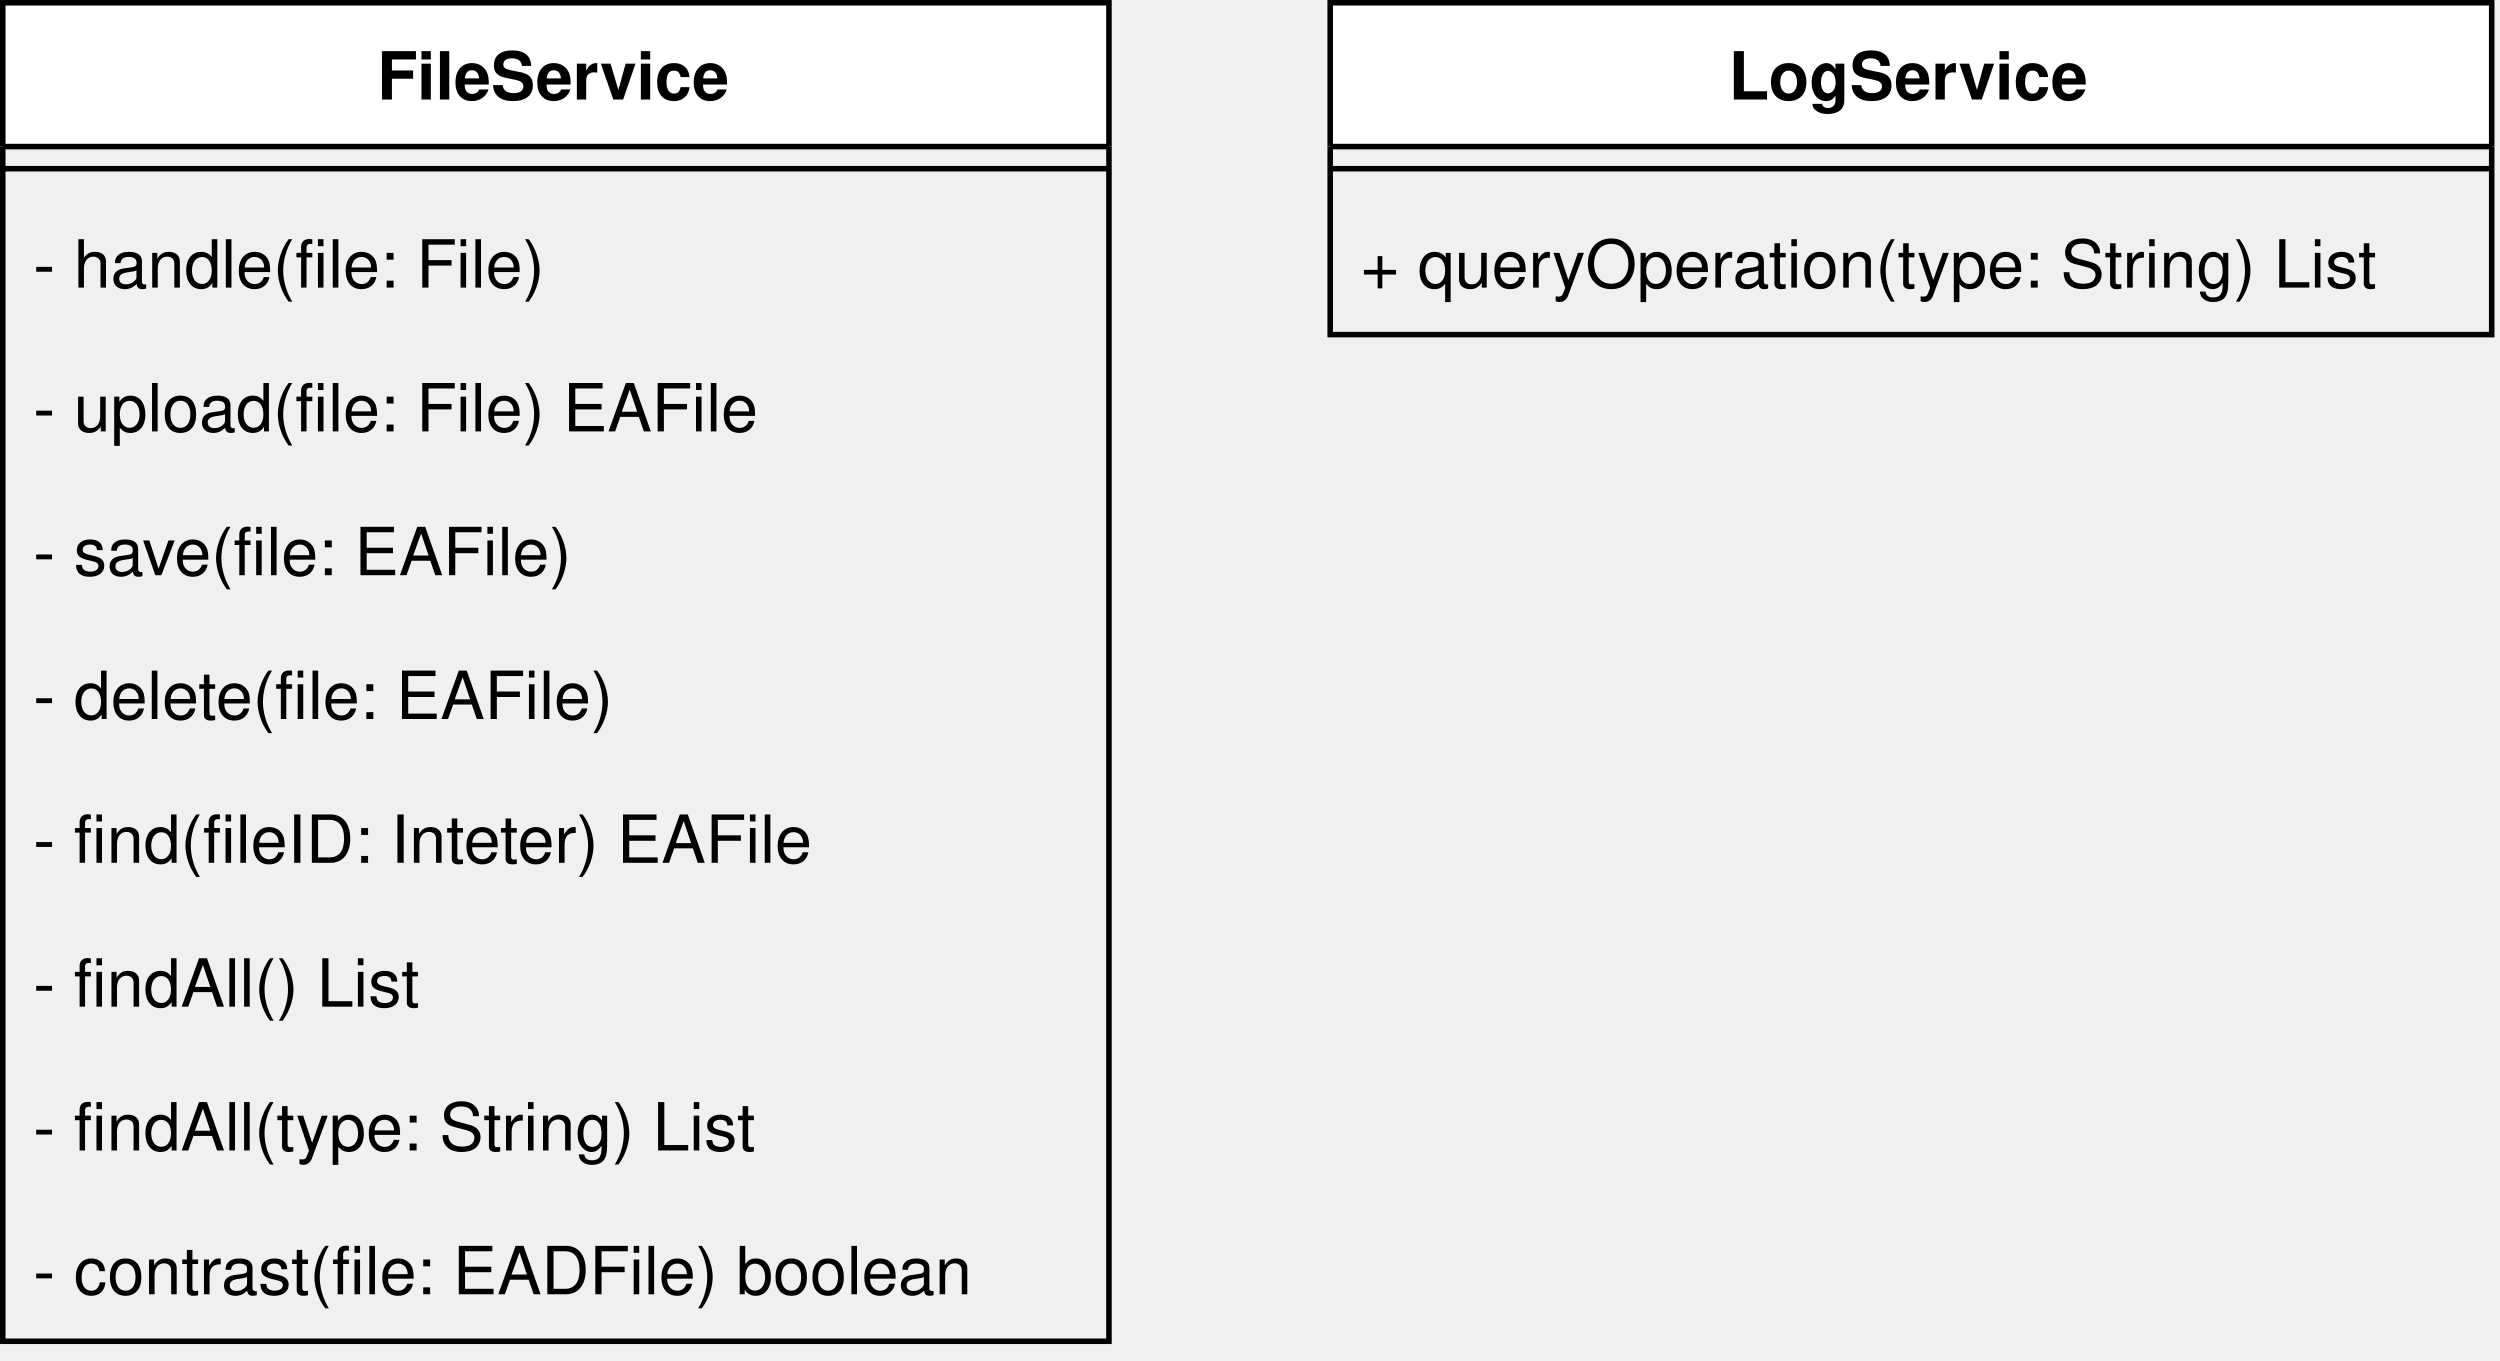
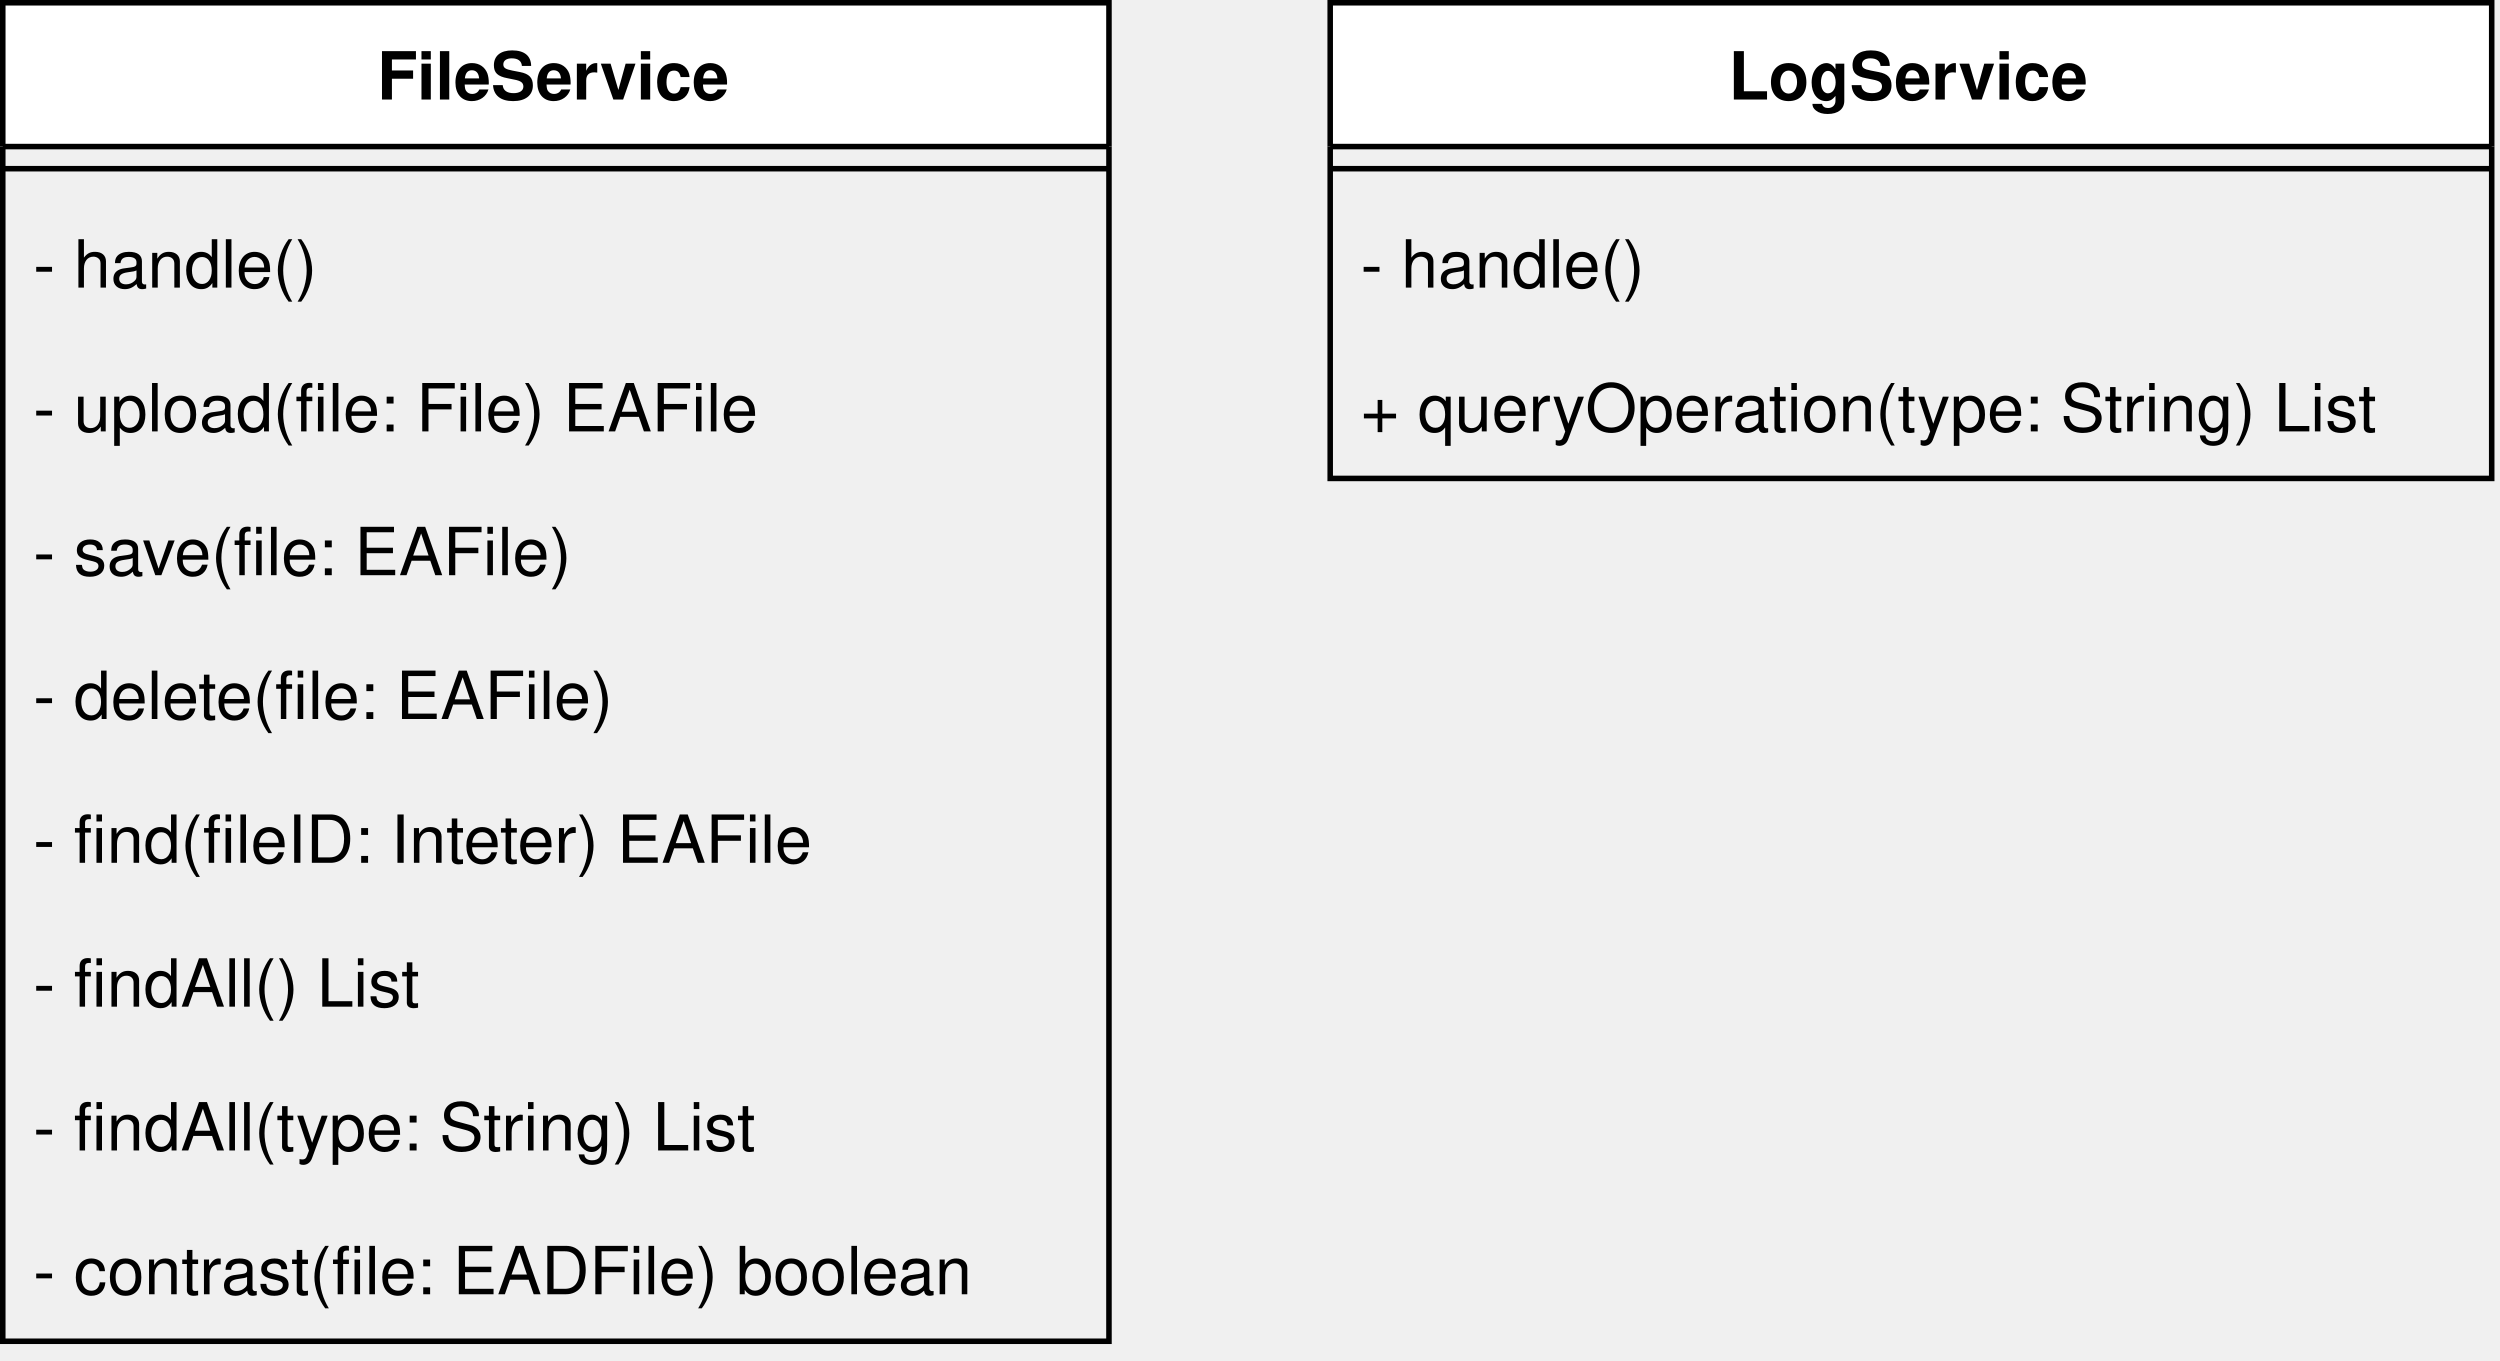
- <svg xmlns="http://www.w3.org/2000/svg" version="1.1" width="452px" height="246px" viewBox="-0.5 -0.5 452 246" content="&lt;mxfile host=&quot;app.diagrams.net&quot; modified=&quot;2021-08-09T01:35:56.054Z&quot; agent=&quot;5.0 (Windows NT 10.0; Win64; x64) AppleWebKit/537.36 (KHTML, like Gecko) Chrome/92.0.452.107 Safari/537.36 Edg/92.0.902.62&quot; etag=&quot;yO7mhvnyO1SA4gLp2QSl&quot; version=&quot;14.9.5&quot; type=&quot;github&quot;&gt;&lt;diagram id=&quot;C5RBs43oDa-KdzZeNtuy&quot; name=&quot;Page-1&quot;&gt;7ZnZctowFIafxjPtRTpeCIVLliQlIW1a0tD2TrGFrYnQcWWx9el7ZMuAY7clCZTO1DeM9WuBc/5Pi4Xl9abLC0ni6BoCyi3XDpaW17dct9Vo4acWVpngtduZEEoWZJKzEUbsBzWibdQZC2hSaKgAuGJxUfRBCOqrgkakhEWx2QR48VtjEtKSMPIJL6tjFqjIhOW+3ejvKAuj/JudpolvSvLGJpIkIgEstiTvzPJ6EkBlT9Nlj3Kduzwv48FqzIcPzYvLj8l38rl7dfv+7iQb7PwpXdYhSCrUs4du3FzMrwfX519vYUFn43bj7t3YdLHnhM9Mvs4ZpyMq58ynJmy1ynOZLNiUE4Gl7gSEGpkaB8uEs1Dgs48/kUoU5lQqhjZ0TIWCGFU/YjwYkhXMdCCJIv5DXupGINkPHJZwMyZWS2WIcpuFFiPdE2UbVUkTbHOTZ8d5JF2TZaHhkCTKCD5wTuKE3a/DmBIZMtEFpWCa94KZCGhgSmsIdCHkJEnyigeq/MgUdjTMGKtTRZdbuBoDLyhMqZIrbGJqG8avVbG42IDt2kaLtqB2G66ZUGYyheuRN8Dgg2HmCfy8LfFTgoazFJhESXhYT0Gd6wnjvAcckJa+gLRRThGnE1XB0JQFAU8Hi4nPRHirmeqfOBtlmHbsexvlk0mDl1qpiCKZ29omTu4pv4GEKQZ6fJm17cbAhEpTddq1TvupIlUPBAZBWGopRYoWVJNUYfZvp9qfzTbuIvI7udt6ubfgzgY3c/rtzr4anp5f3n74QgYVa8OJ/mYi0INXaB6KHRT0gvHa6rlWxy55j5GqtfePvH66/dkSUnS6UXZaS4B9JzydqBFCQ0WF+0WXu/jre/abU+2328OysynviEDJ2l2p+CUCXmPHCd480PxuVTIwizmQoMSAa5919NN/jsH+V4Lmruv8oTBoV2KQkPn2QpCZ/7p2f8/ut3bcBw7mvlO9E+CLAlU1AIcHwHHcYxPgVBIwYSLbBQb9jIABHv7x+F9vBYdjwWsdmwX3lyx0OH+lvR8yzEHt/J6dbx77MOg0fuu8WsVmIxgpiR7UJByKhPaxz4OOV0mCDwLzkKjCmaCfvxzcA3BKRI3Dvu8JnGMfEPOBt3AYQljfIv6jt4hu68/XiE4FP/lr6N758crLSYma+hrx0Vx70T1ilb17uEesdrd8bLBcDNf+PqNy9SGmkujE1eeHv0ZE1bViFRHP2DCwuPlHLK3b+lvRO/sJ&lt;/diagram&gt;&lt;/mxfile&gt;" resource="https://app.diagrams.net/#HJDsen99%2FUML%2Fmain%2FFileService.svg">
+ <svg xmlns="http://www.w3.org/2000/svg" version="1.1" width="452px" height="246px" viewBox="-0.5 -0.5 452 246" content="&lt;mxfile host=&quot;app.diagrams.net&quot; modified=&quot;2021-08-09T01:42:47.175Z&quot; agent=&quot;5.0 (Windows NT 10.0; Win64; x64) AppleWebKit/537.36 (KHTML, like Gecko) Chrome/92.0.452.107 Safari/537.36 Edg/92.0.902.62&quot; etag=&quot;WUpcM59zbHSyaBjaz_Zd&quot; version=&quot;14.9.5&quot; type=&quot;github&quot;&gt;&lt;diagram id=&quot;C5RBs43oDa-KdzZeNtuy&quot; name=&quot;Page-1&quot;&gt;7ZnbctowEIafxjPJRTo+EAqXHJKUlrRpSUPbO8UWtiZC68rilKfvypYBx25LGiidqW/A+nUw2u+XLC+W15surySJo2sIKLdcO1haXt9y3VajhZ9aWGWC125nQihZkEnORhixR2pE26gzFtCk0FABcMXiouiDENRXBY1ICYtiswnw4l1jEtKSMPIJL6tjFqjITMt9vdHfUBZG+Z2dppnflOSNzUySiASw2JK8C8vrSQCVXU2XPcp17PK4jAerMR8+NK/efky+k8/dd7fv786ywS6f02U9BUmF+uOhGzdX8+vB9eXXW1jQ2bjduHszNl3sOeEzE69LxumIyjnzqZm2WuWxTBZsyonAUncCQo1MjYNlwlko8NrHn0glCnMqFUMMHVOhIEbVjxgPhmQFMz2RRBH/IS91I5DsEYcl3IyJ1VIZR7nNQouR7omyjaqkCba5yaPjPJGuybLQcEgSZQQfOCdxwu7X05gSGTLRBaVgmveCmQhoYEprE+hCyEmS5BUPVPmRKewIzIDVoaLLLbsagFcUplTJFTYxtQ3Da1UsLjbGdm2jRVumdhuuWVBmMYXrkTeGwQvjmWf453XJPyXTcJYaJlESHtZLUMd6wjjvAQd0S19A2ih3EacTVeGhKQsCng4WE5+J8FZ7qn/mbJRh2rHvbZRPJgxeilIRRTLaGhMn95TfQMIUAz2+zNp2Y2BCpaE671rn/VSRqgcCJ0FYipSiixZUO6kC9i+X2u9hG7po+Z3otl7OFtzZ4GZOv93Z74bnl29vP3whg4q94UzfmQhkcHJq9VyrY5do49zUmvYTus8Hnm0aRbaNMlstAfad8HRpRmgTKip4F7l28df37FfnmrDbw7KzKe8IvQRzVx/8FLrX2HFJNw+0oluV1GcxBxKcIEEUOyjox8Qpfl909NV/boP9r/3mrjv7oWzQrrRBQuZ0ywQZ/NOa/p7pt3bc+Q9G36ne+/HVgKraAIc3gOO4x3aAU+mACRPZU2DQzxwwwOM+HvjrR8HhvOC1ju0F96de6HB+otkPGcagJr9n8s1jHwadxi/Jq1VsHgQjJZFB7YRDOaF97POg41U6wQeBcUhU4UzQz18O7gE4JaK2w74zA86xD4j5wFt2GEJY5w3/0byh2/p94tCpSi0dyj9eeTspuaZOHD5Zay/KHFbifTndysxh9btDnTl8YeYww/qs1GEV9YM9FLzyadFycb729xmVqw8xlUSvl/rY+Nc2gqo04p4sgcXNX59p3db/x97FDw==&lt;/diagram&gt;&lt;/mxfile&gt;" resource="https://app.diagrams.net/#HJDsen99%2FUML%2Fmain%2FFileService.svg">
  <defs>
    <clipPath id="mx-clip-4-39-192-26-0">
      <rect x="4" y="39" width="192" height="26" />
    </clipPath>
    <clipPath id="mx-clip-4-65-192-26-0">
      <rect x="4" y="65" width="192" height="26" />
    </clipPath>
    <clipPath id="mx-clip-4-91-192-26-0">
      <rect x="4" y="91" width="192" height="26" />
    </clipPath>
    <clipPath id="mx-clip-4-117-192-26-0">
      <rect x="4" y="117" width="192" height="26" />
    </clipPath>
    <clipPath id="mx-clip-4-143-192-26-0">
      <rect x="4" y="143" width="192" height="26" />
    </clipPath>
    <clipPath id="mx-clip-4-169-192-26-0">
      <rect x="4" y="169" width="192" height="26" />
    </clipPath>
    <clipPath id="mx-clip-4-195-192-26-0">
      <rect x="4" y="195" width="192" height="26" />
    </clipPath>
    <clipPath id="mx-clip-4-221-192-26-0">
      <rect x="4" y="221" width="192" height="26" />
    </clipPath>
    <clipPath id="mx-clip-244-39-202-26-0">
      <rect x="244" y="39" width="202" height="26" />
    </clipPath>
+     <clipPath id="mx-clip-244-65-202-26-0">
+       <rect x="244" y="65" width="202" height="26" />
+     </clipPath>
  </defs>
  <g>
    <path d="M 0 26 L 0 0 L 200 0 L 200 26" fill="#ffffff" stroke="#000000" stroke-miterlimit="10" pointer-events="all" />
    <path d="M 0 26 L 0 242 L 200 242 L 200 26" fill="none" stroke="#000000" stroke-miterlimit="10" pointer-events="none" />
    <path d="M 0 26 L 200 26" fill="none" stroke="#000000" stroke-miterlimit="10" pointer-events="none" />
    <g fill="#000000" font-family="Helvetica" font-weight="bold" pointer-events="none" text-anchor="middle" font-size="12px">
      <text x="99.5" y="17.5">FileService</text>
    </g>
    <path d="M 0 30 L 200 30" fill="none" stroke="#000000" stroke-miterlimit="10" pointer-events="none" />
    <g fill="#000000" font-family="Helvetica" pointer-events="none" clip-path="url(#mx-clip-4-39-192-26-0)" font-size="12px">
-       <text x="5.5" y="51.5">- handle(file: File) </text>
+       <text x="5.5" y="51.5">- handle() </text>
    </g>
    <g fill="#000000" font-family="Helvetica" pointer-events="none" clip-path="url(#mx-clip-4-65-192-26-0)" font-size="12px">
      <text x="5.5" y="77.5">- upload(file: File) EAFile</text>
    </g>
    <g fill="#000000" font-family="Helvetica" pointer-events="none" clip-path="url(#mx-clip-4-91-192-26-0)" font-size="12px">
      <text x="5.5" y="103.5">- save(file: EAFile)</text>
    </g>
    <g fill="#000000" font-family="Helvetica" pointer-events="none" clip-path="url(#mx-clip-4-117-192-26-0)" font-size="12px">
      <text x="5.5" y="129.5">- delete(file: EAFile)</text>
    </g>
    <g fill="#000000" font-family="Helvetica" pointer-events="none" clip-path="url(#mx-clip-4-143-192-26-0)" font-size="12px">
      <text x="5.5" y="155.5">- find(fileID: Inteter) EAFile</text>
    </g>
    <g fill="#000000" font-family="Helvetica" pointer-events="none" clip-path="url(#mx-clip-4-169-192-26-0)" font-size="12px">
      <text x="5.5" y="181.5">- findAll() List</text>
    </g>
    <g fill="#000000" font-family="Helvetica" pointer-events="none" clip-path="url(#mx-clip-4-195-192-26-0)" font-size="12px">
      <text x="5.5" y="207.5">- findAll(type: String) List</text>
    </g>
    <g fill="#000000" font-family="Helvetica" pointer-events="none" clip-path="url(#mx-clip-4-221-192-26-0)" font-size="12px">
      <text x="5.5" y="233.5">- contrast(file: EADFile) boolean</text>
    </g>
    <path d="M 240 26 L 240 0 L 450 0 L 450 26" fill="#ffffff" stroke="#000000" stroke-miterlimit="10" pointer-events="none" />
-     <path d="M 240 26 L 240 60 L 450 60 L 450 26" fill="none" stroke="#000000" stroke-miterlimit="10" pointer-events="none" />
+     <path d="M 240 26 L 240 86 L 450 86 L 450 26" fill="none" stroke="#000000" stroke-miterlimit="10" pointer-events="none" />
    <path d="M 240 26 L 450 26" fill="none" stroke="#000000" stroke-miterlimit="10" pointer-events="none" />
    <g fill="#000000" font-family="Helvetica" font-weight="bold" pointer-events="none" text-anchor="middle" font-size="12px">
      <text x="344.5" y="17.5">LogService</text>
    </g>
    <path d="M 240 30 L 450 30" fill="none" stroke="#000000" stroke-miterlimit="10" pointer-events="none" />
    <g fill="#000000" font-family="Helvetica" pointer-events="none" clip-path="url(#mx-clip-244-39-202-26-0)" font-size="12px">
-       <text x="245.5" y="51.5">+ queryOperation(type: String) List</text>
+       <text x="245.5" y="51.5">- handle() </text>
+     </g>
+     <g fill="#000000" font-family="Helvetica" pointer-events="none" clip-path="url(#mx-clip-244-65-202-26-0)" font-size="12px">
+       <text x="245.5" y="77.5">+ queryOperation(type: String) List</text>
    </g>
  </g>
</svg>
